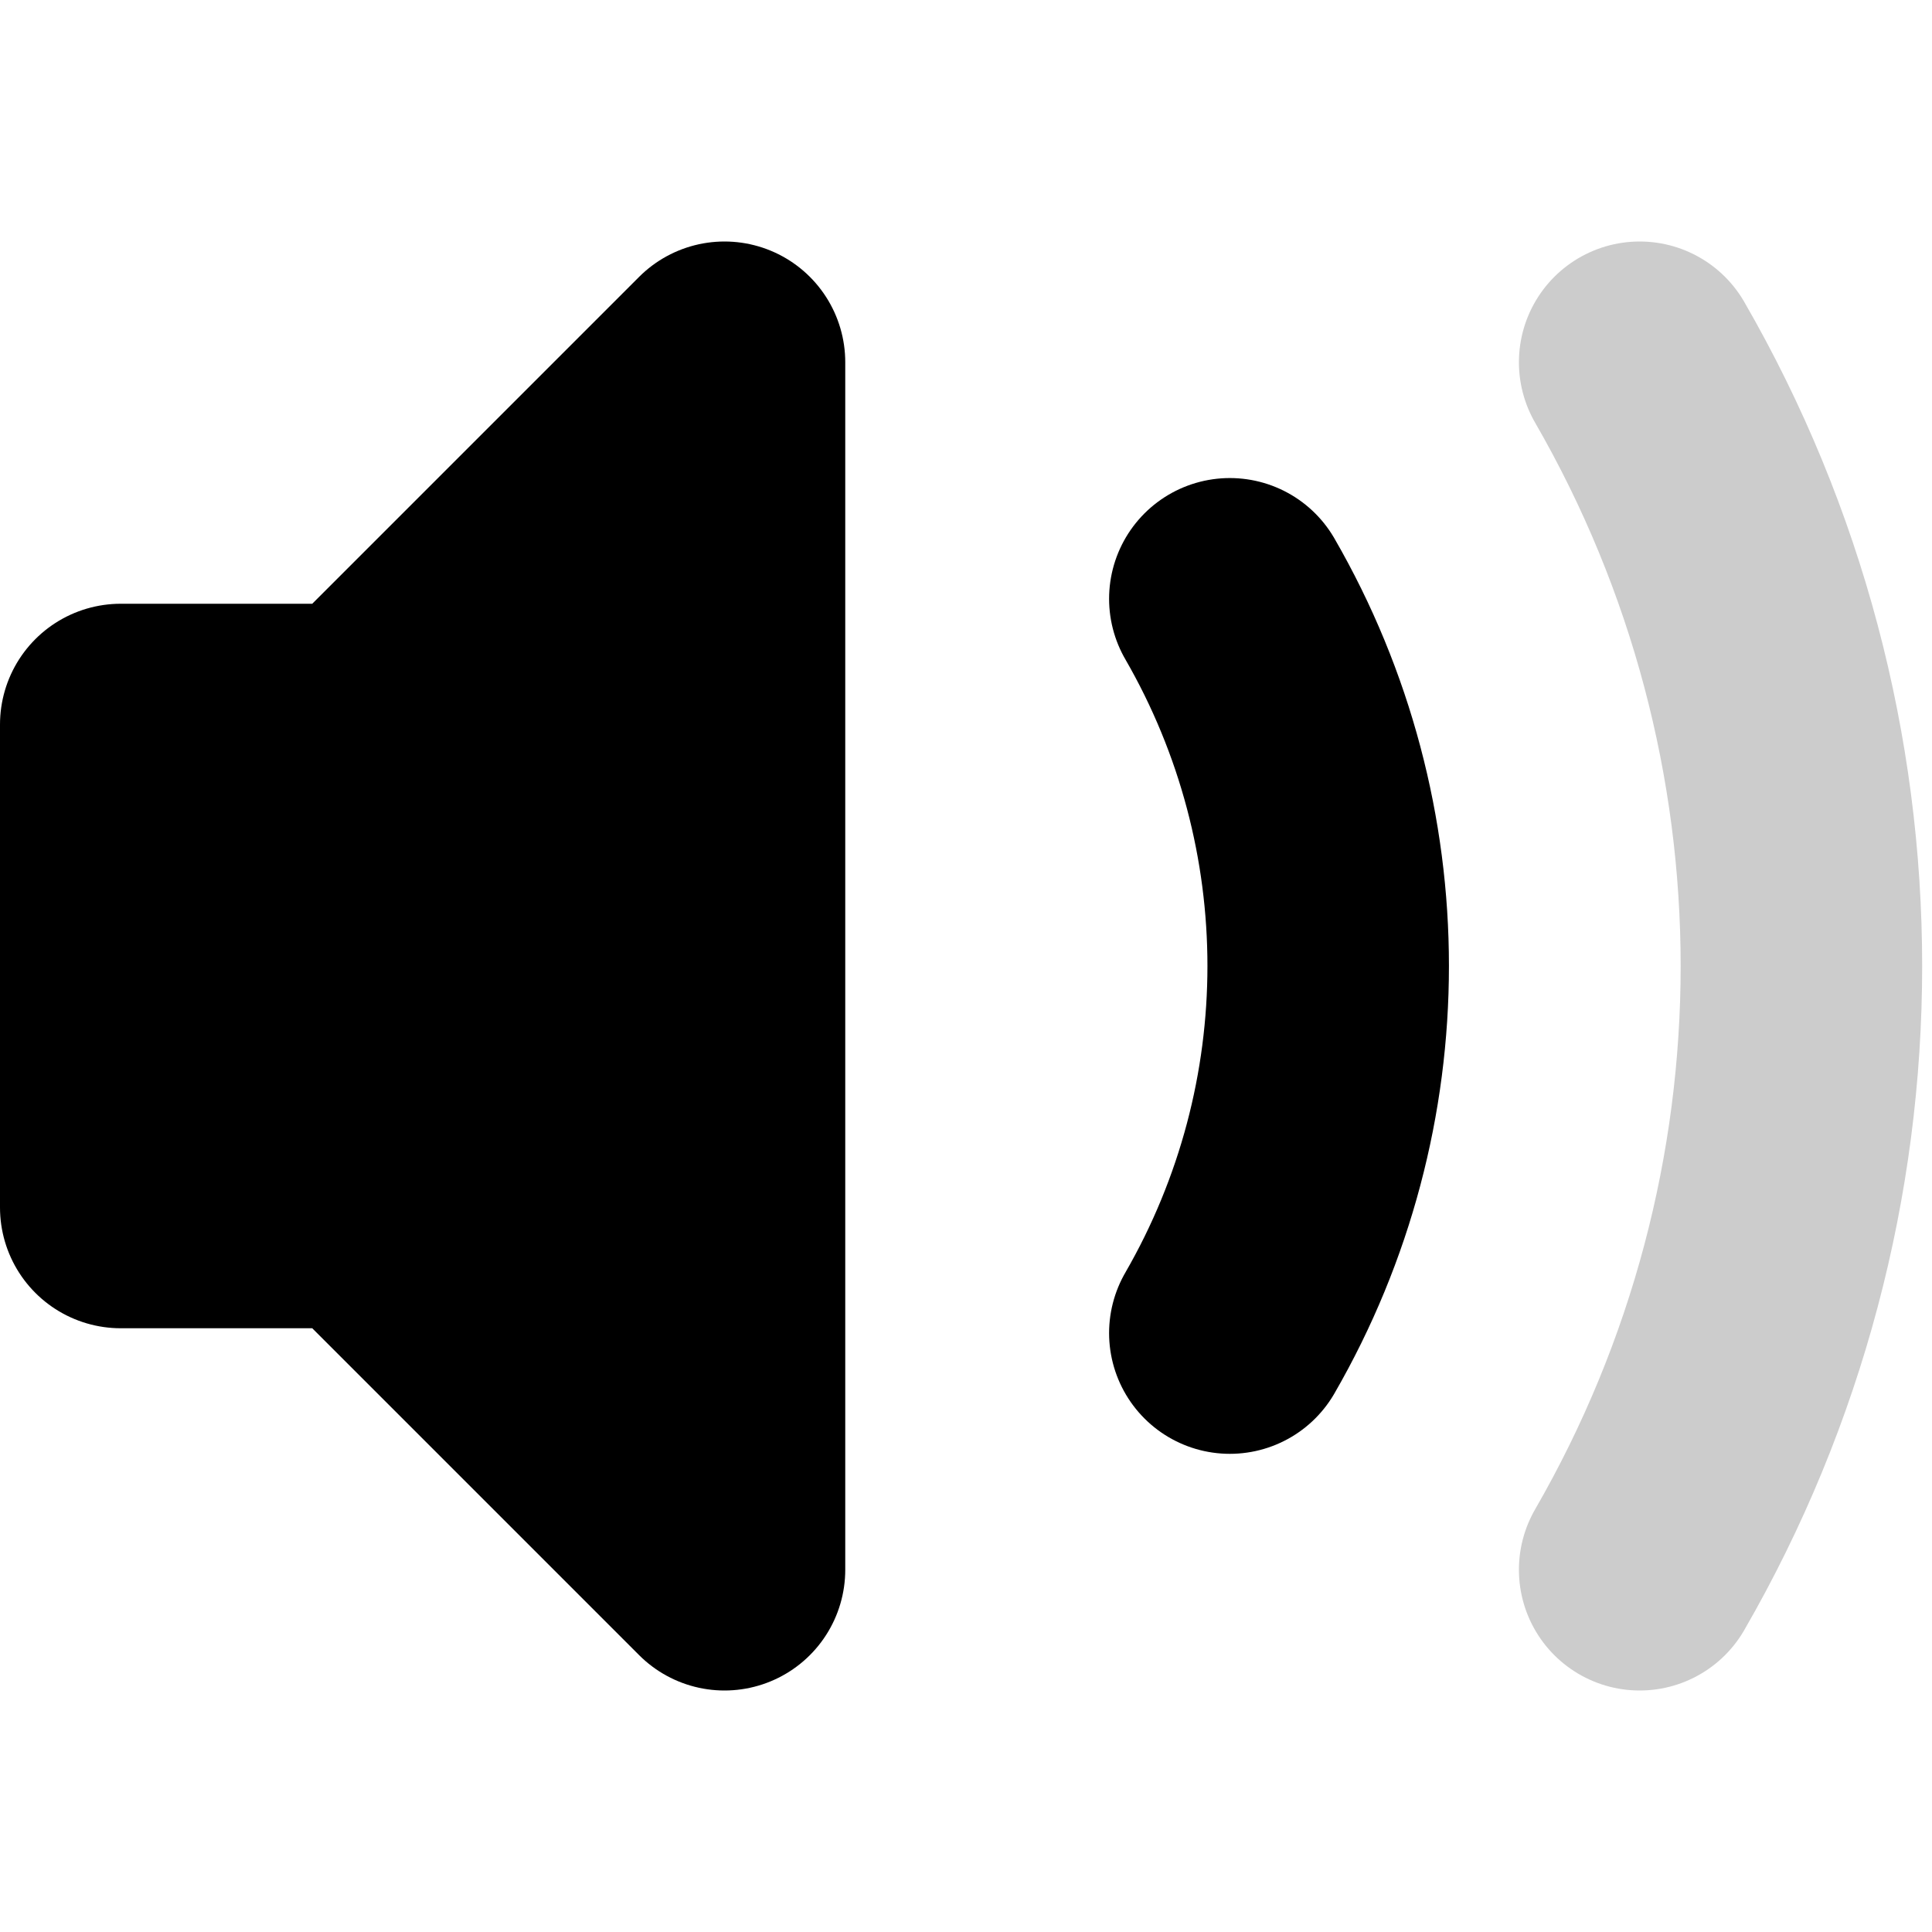
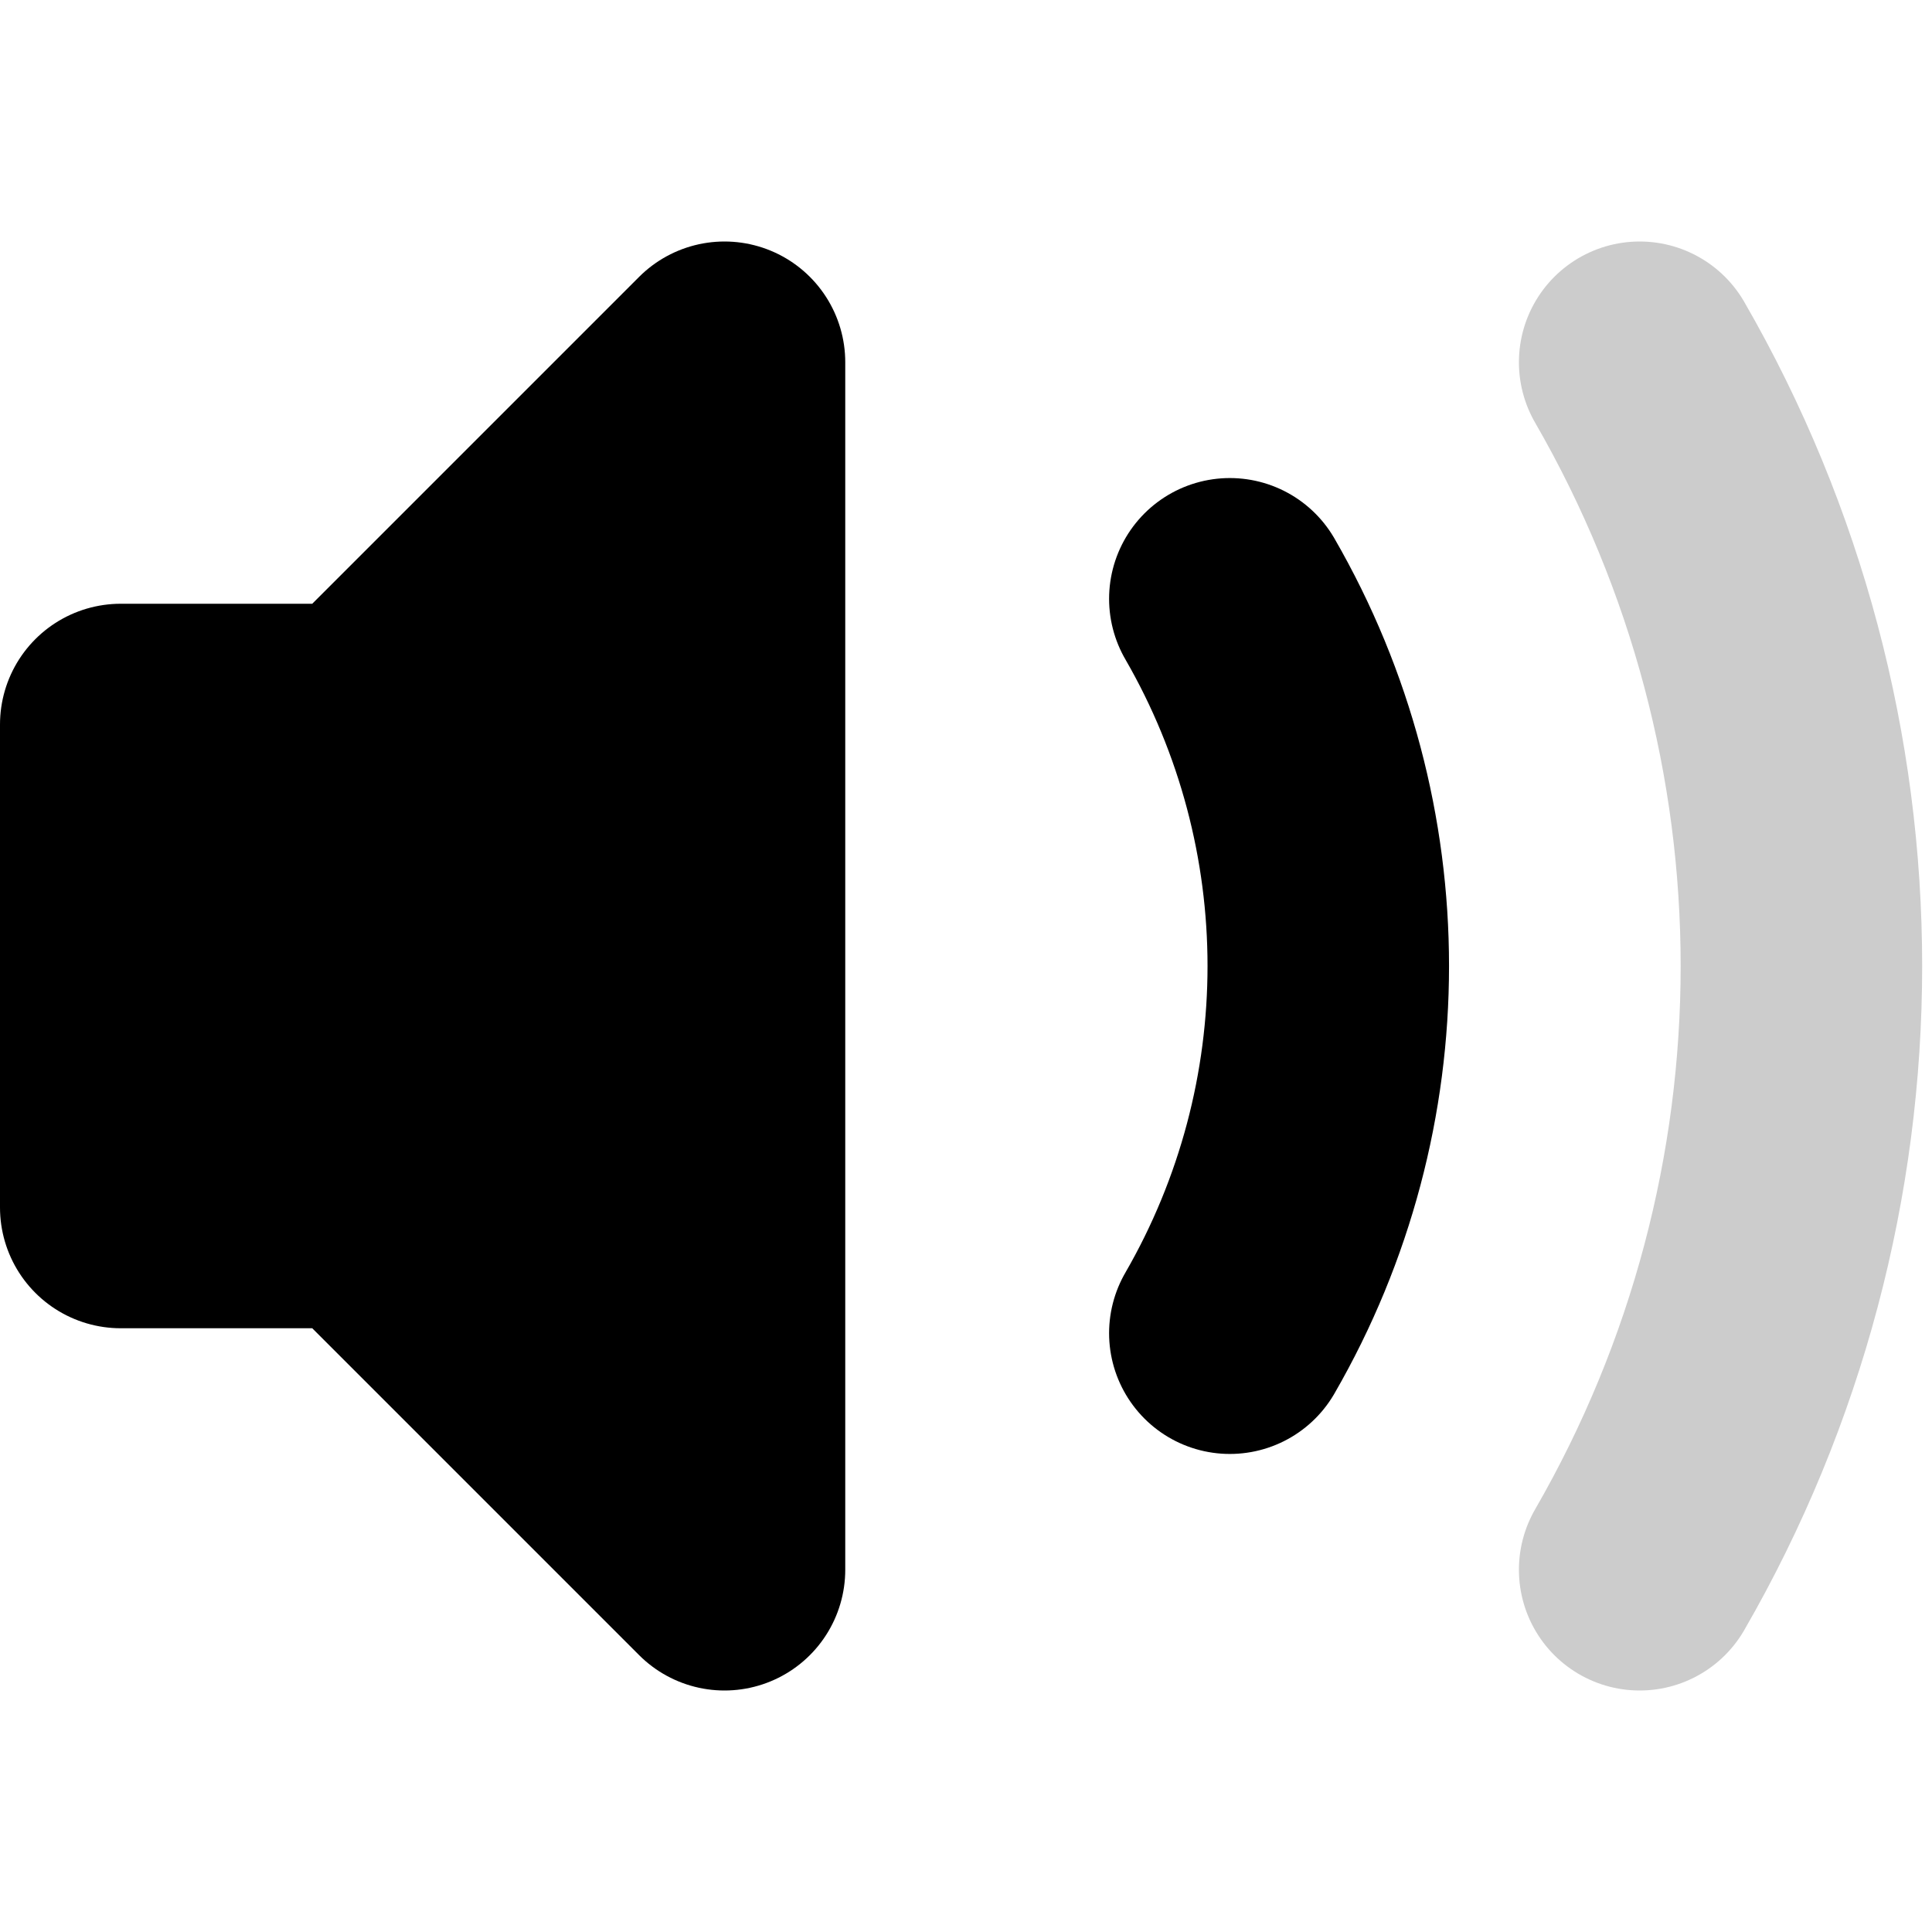
- <svg xmlns="http://www.w3.org/2000/svg" xmlns:ns1="https://www.gtk.org/grappa" width="16" height="16" ns1:keywords="audio-volume-medium sound audio volume high loud" ns1:state="1" ns1:version="1">
-   <style type="text/css">.not-initial-state {
-       display: none;
-     }</style>
-   <path id="fill" class="foreground-stroke foreground-fill" d="m6 3v10l-3-3h-2v-4h2z" stroke="#000" stroke-linecap="round" stroke-linejoin="round" stroke-width="2" ns1:fill="foreground" ns1:states="1" ns1:stroke="foreground" />
-   <path id="wave1" class="foreground-stroke transparent-fill" d="m10.185 4.959c1.086 1.881 1.086 4.2 0 6.081" fill="none" stroke="#000" stroke-linecap="round" stroke-linejoin="round" stroke-width="2" ns1:animation-type="automatic" ns1:origin="0.5" ns1:states="0 1" ns1:stroke="foreground" ns1:transition-duration="500ms" ns1:transition-easing="ease-in-out" ns1:transition-type="fade" />
-   <path id="wave2" class="foreground-stroke transparent-fill" d="m13.579 3c1.786 3.094 1.786 6.906 0 10" fill="none" stroke="#000" stroke-linecap="round" stroke-linejoin="round" stroke-opacity=".2" stroke-width="2" ns1:animation-type="automatic" ns1:origin="0.5" ns1:states="0 1" ns1:stroke="foreground" ns1:transition-duration="1000ms" ns1:transition-easing="ease-in-out" ns1:transition-type="fade" />
-   <path id="outline" class="foreground-stroke transparent-fill not-initial-state" d="m6 3v10l-3-3h-2v-4h2z" fill="none" stroke="#000" stroke-linecap="round" stroke-linejoin="round" stroke-width="2" ns1:states="0" ns1:stroke="foreground" />
+ <svg xmlns="http://www.w3.org/2000/svg" xmlns:ns1="https://www.gtk.org/grappa" width="16" height="16" ns1:version="1" ns1:state="0" ns1:state-names="outline state1 empty">
+   <path visibility="hidden" d="M 6 3 L 6 13 L 3 10 L 1 10 L 1 6 L 3 6 Z" id="fill" ns1:states="state1" stroke-width="2" stroke-linecap="round" stroke-linejoin="round" stroke="rgb(0,0,0)" fill-rule="nonzero" fill="rgb(0,0,0)" class="foreground-stroke foreground-fill" ns1:stroke="foreground" ns1:fill="foreground" ns1:stroke-minwidth="25%" ns1:stroke-maxwidth="150%">
+     </path>
+   <path d="M 10.185 4.959 C 11.272 6.841, 11.272 9.159, 10.185 11.041" id="wave1" ns1:states="outline state1" ns1:animation-type="automatic" ns1:transition-type="fade" ns1:transition-duration="500ms" ns1:transition-easing="ease-in-out" ns1:origin="0.5" stroke-width="2" stroke-linecap="round" stroke-linejoin="round" stroke="rgb(0,0,0)" fill="none" class="foreground-stroke transparent-fill" ns1:stroke="foreground" ns1:stroke-minwidth="25%" ns1:stroke-maxwidth="150%">
+     </path>
+   <path d="M 13.579 3 C 15.365 6.094, 15.365 9.906, 13.579 13" id="wave2" ns1:states="outline state1" ns1:animation-type="automatic" ns1:transition-type="fade" ns1:transition-duration="1000ms" ns1:transition-easing="ease-in-out" ns1:origin="0.5" stroke-width="2" stroke-linecap="round" stroke-linejoin="round" stroke-opacity="0.2" stroke="rgb(0,0,0)" fill="none" class="foreground-stroke transparent-fill" ns1:stroke="foreground" ns1:stroke-minwidth="25%" ns1:stroke-maxwidth="150%">
+     </path>
+   <path d="M 6 3 L 6 13 L 3 10 L 1 10 L 1 6 L 3 6 Z" id="outline" ns1:states="outline" stroke-width="2" stroke-linecap="round" stroke-linejoin="round" stroke="rgb(0,0,0)" fill="url(&quot;#gpa:foreground&quot;) rgb(0,0,0)" fill-opacity="1" class="foreground-stroke foreground-fill" ns1:stroke="foreground" ns1:stroke-minwidth="25%" ns1:stroke-maxwidth="150%">
+     </path>
</svg>
